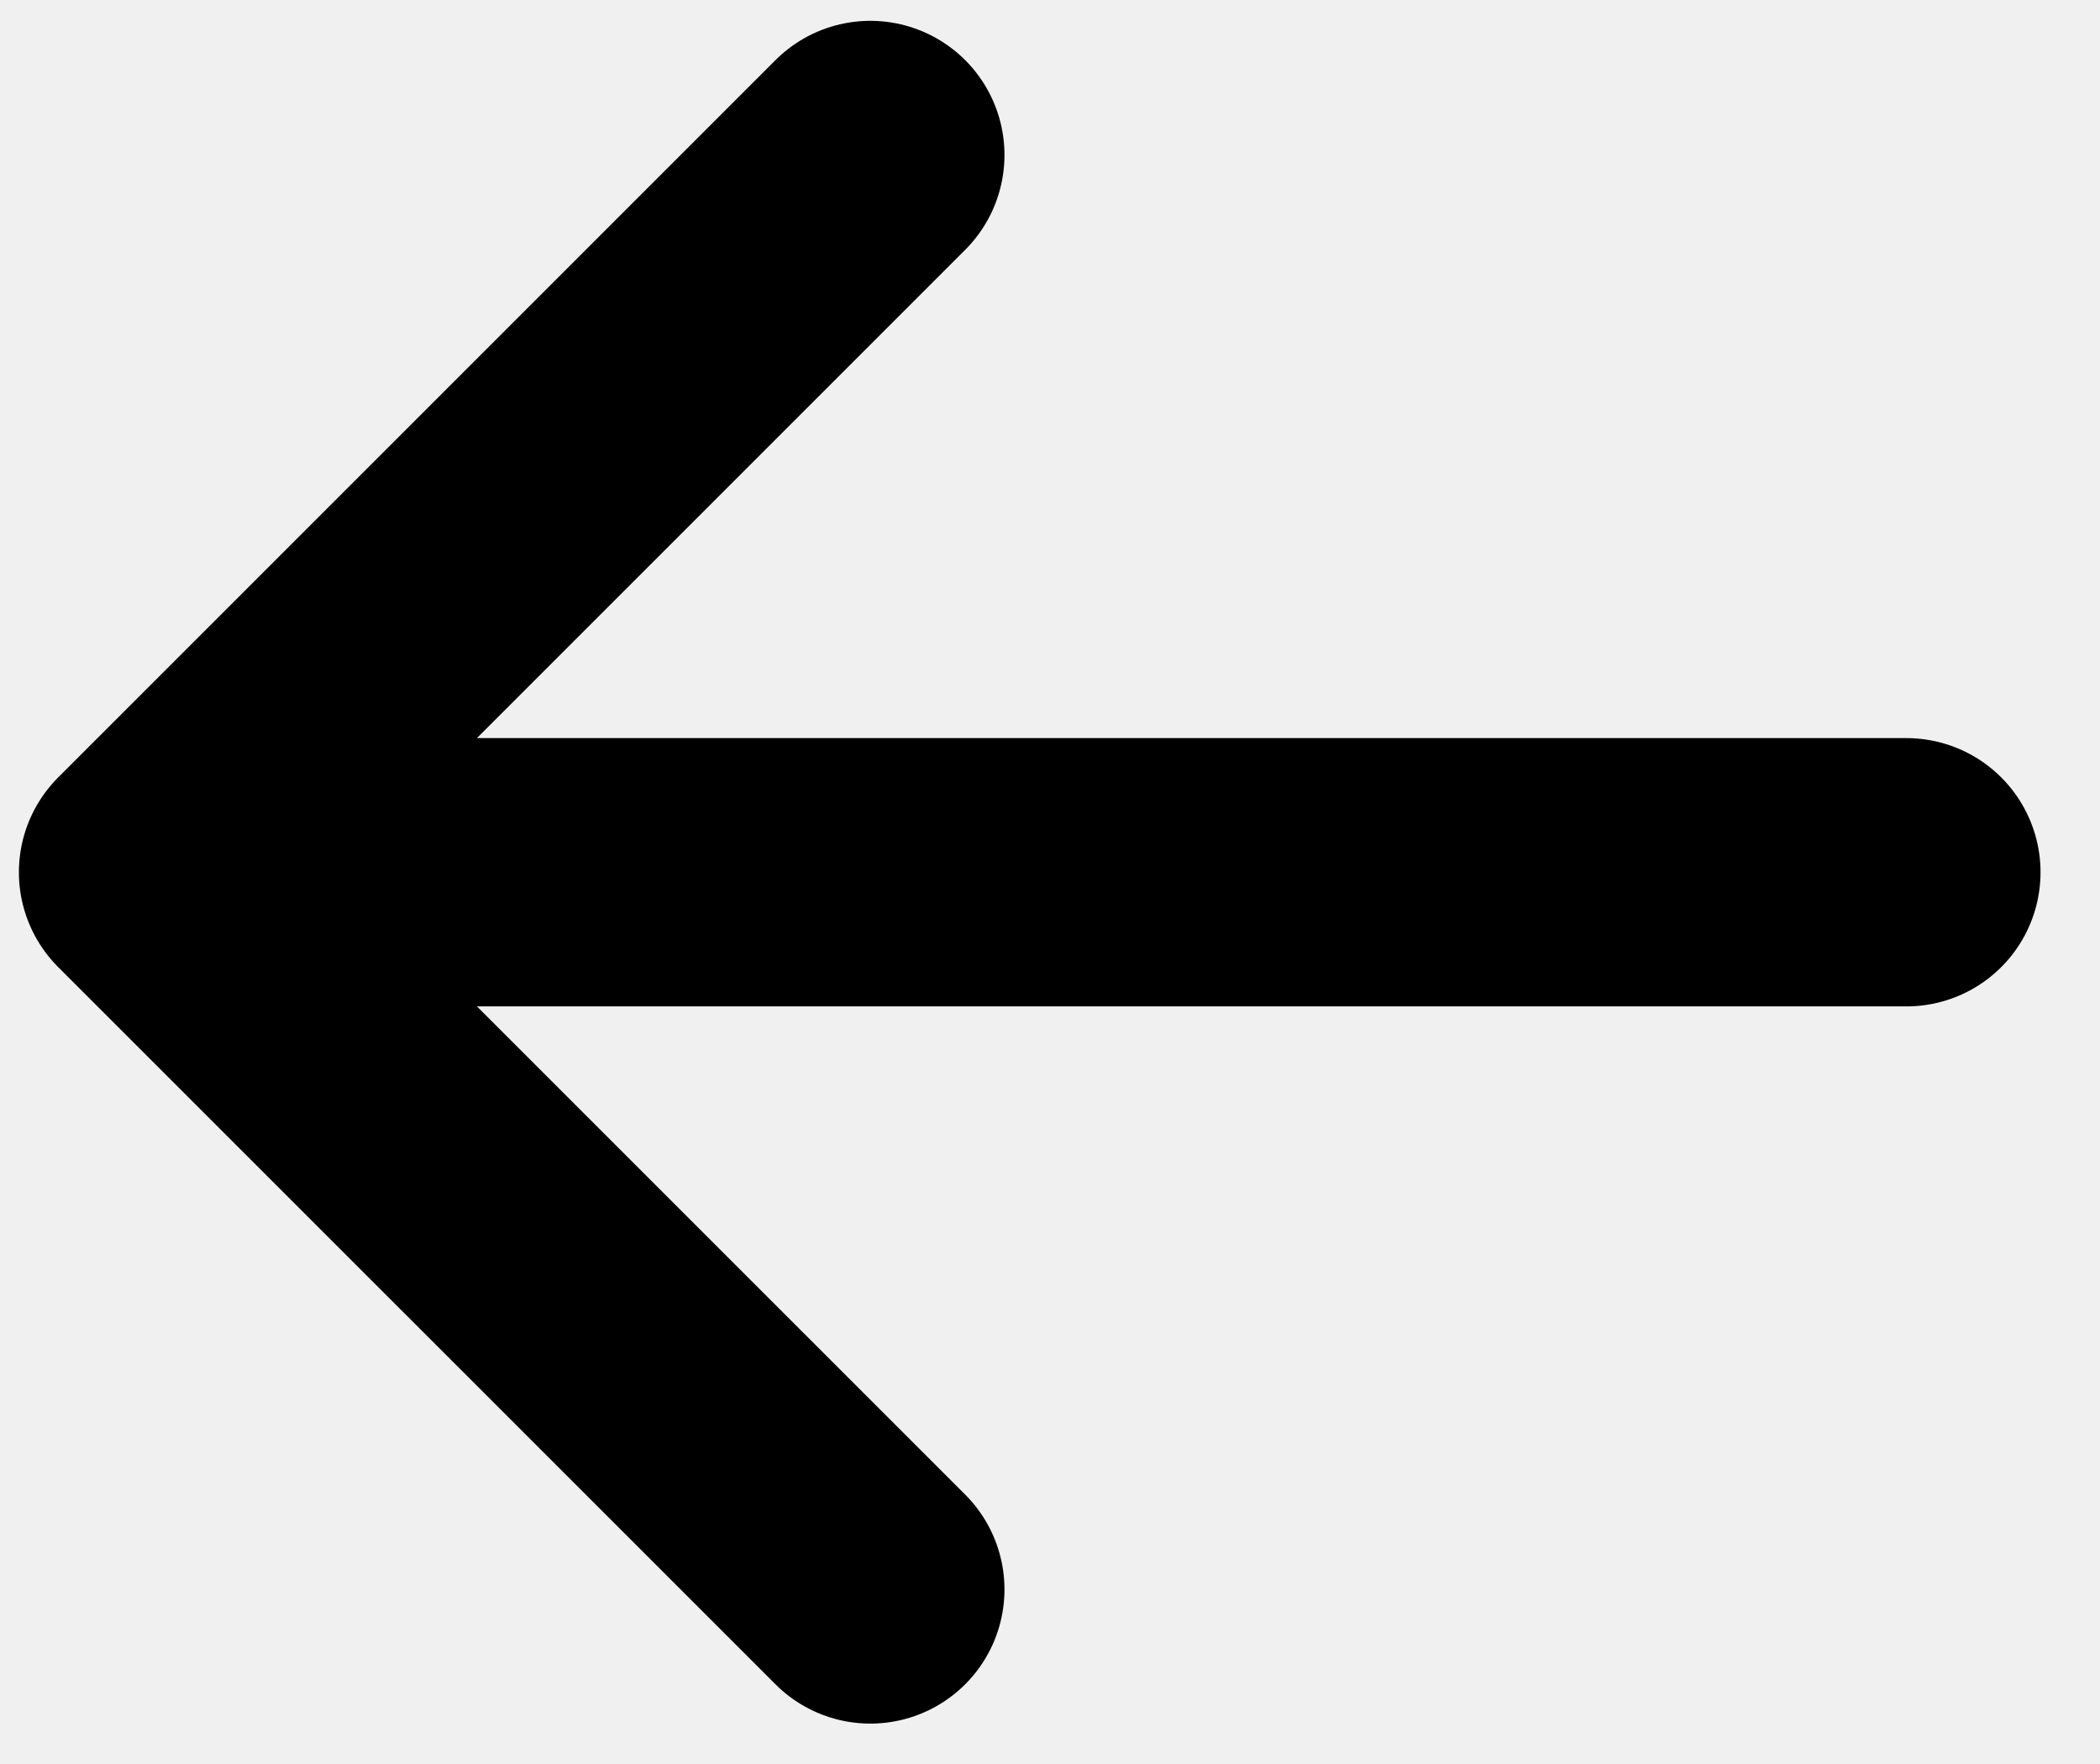
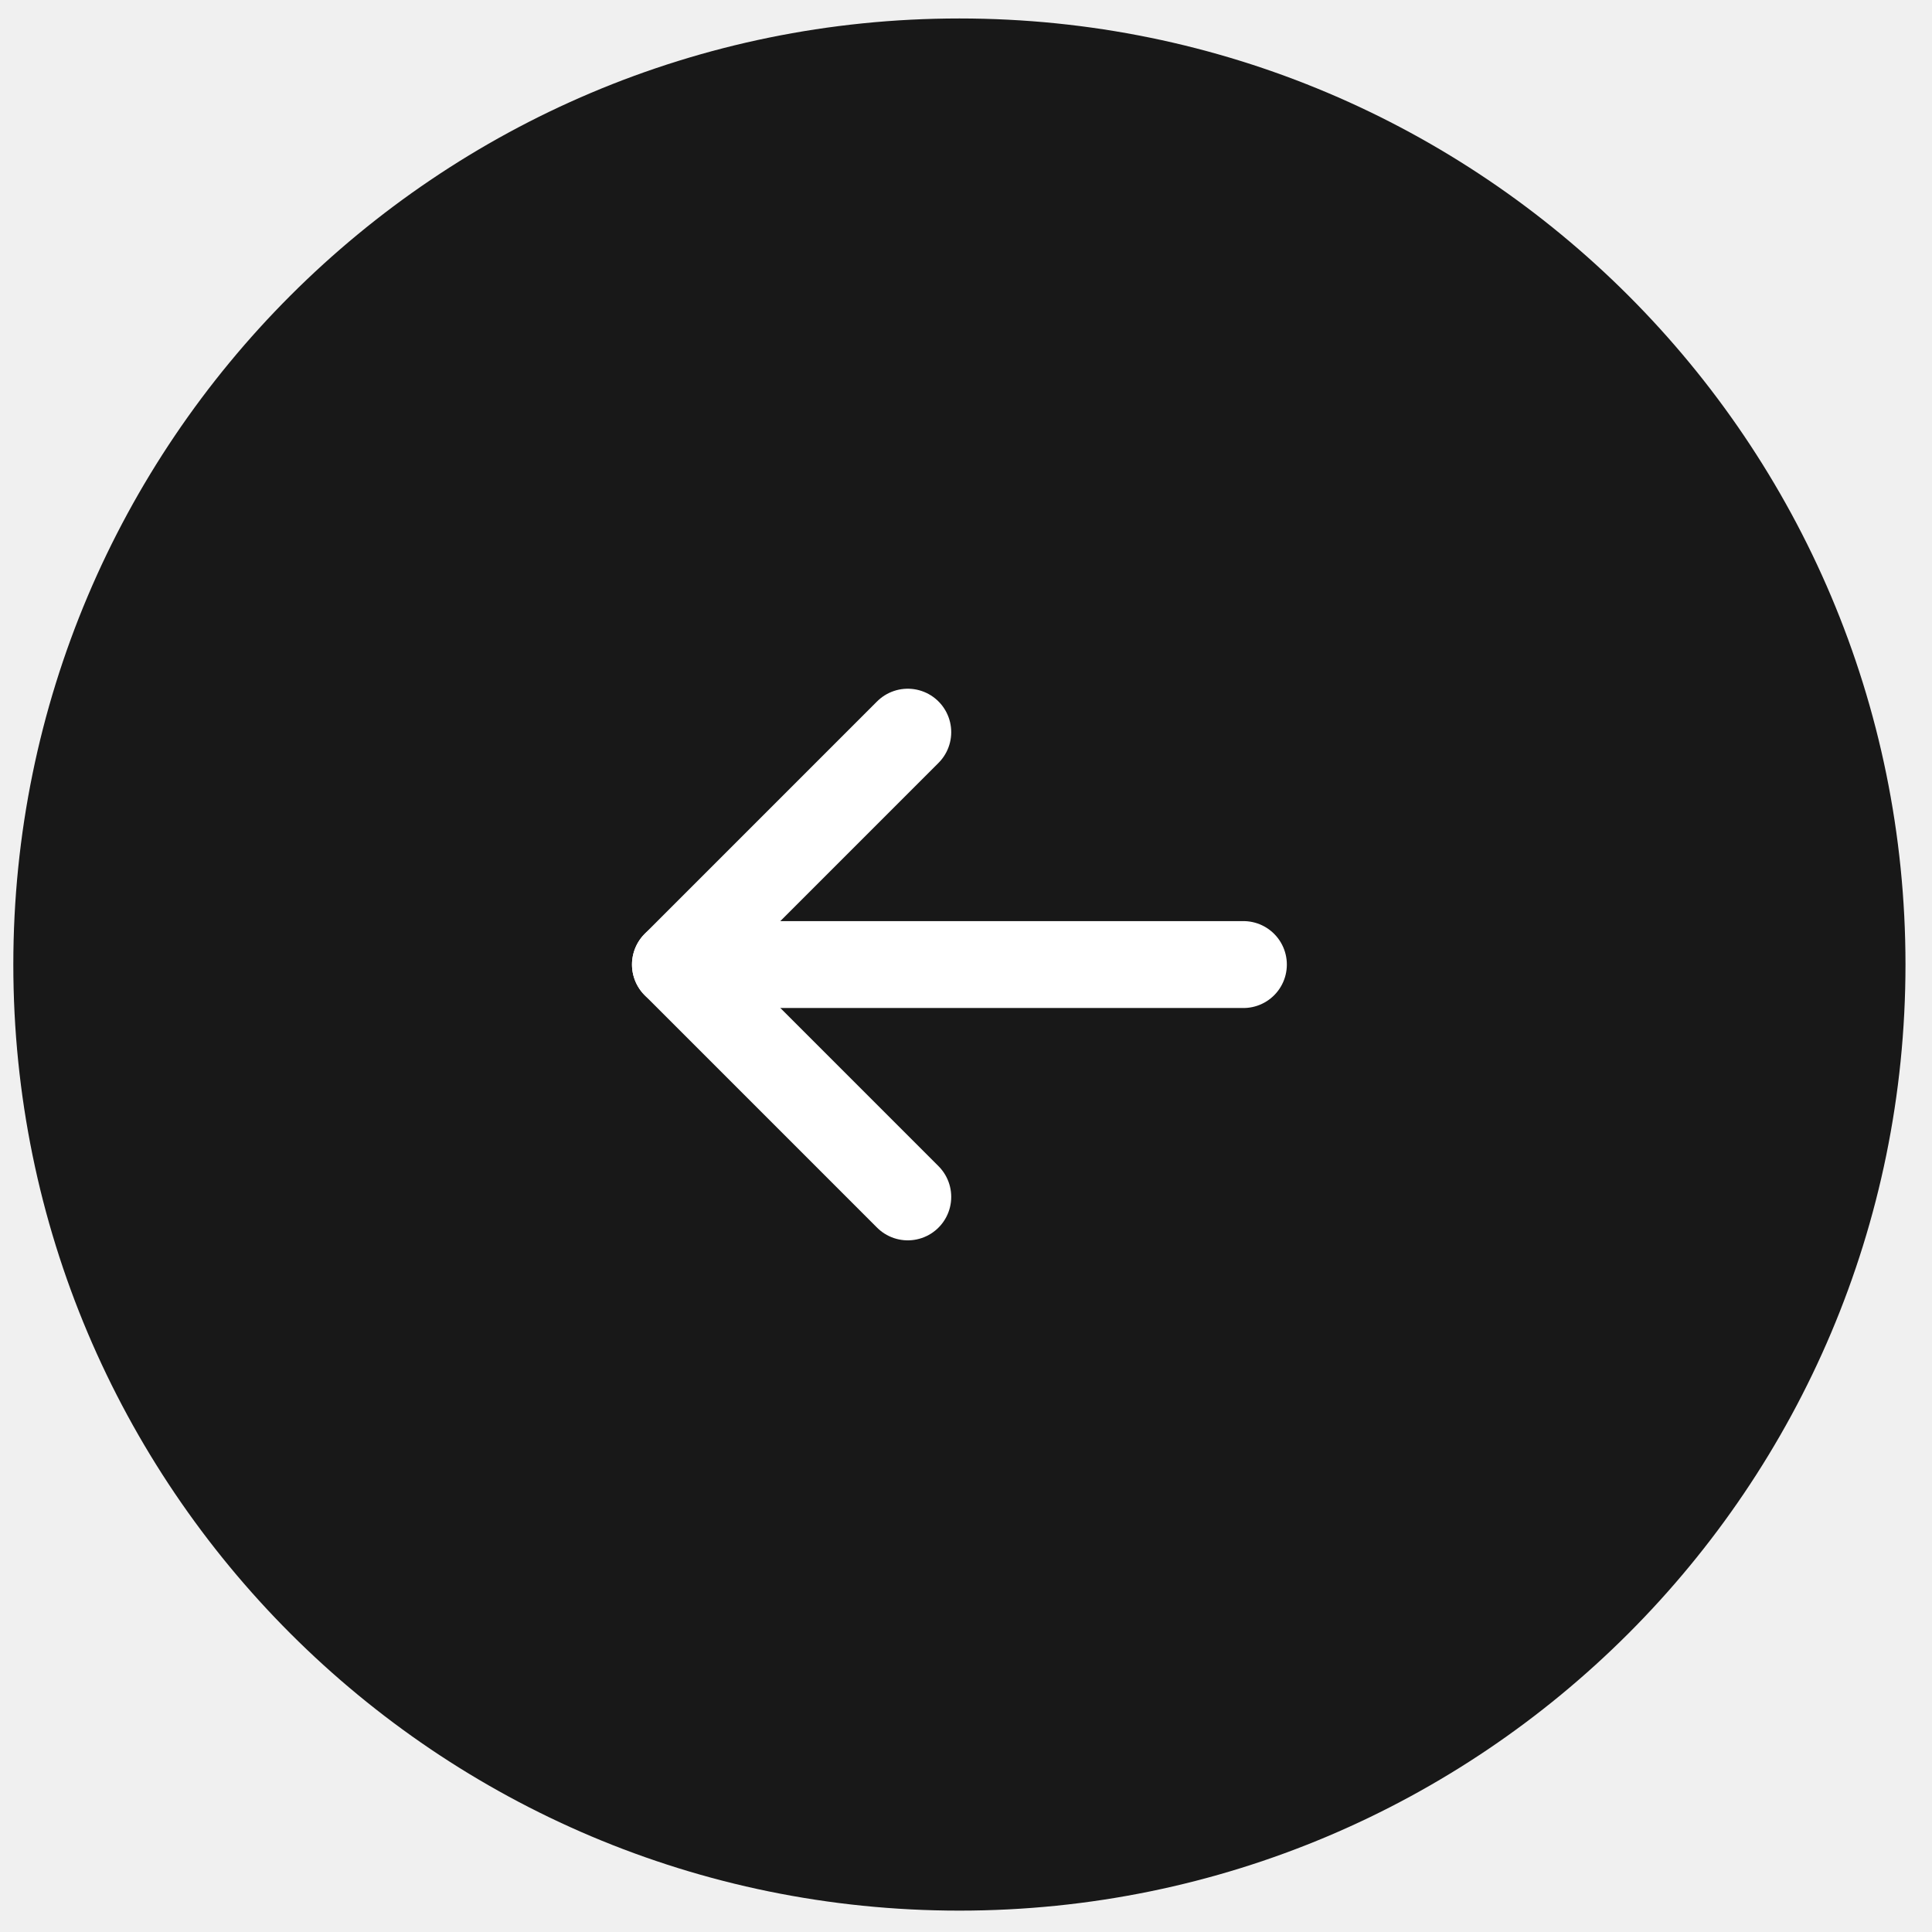
- <svg xmlns="http://www.w3.org/2000/svg" width="25" height="21" viewBox="0 0 25 21" fill="none">
-   <path d="M22.695 10.384L1.822 10.384M1.822 10.384L10.361 18.922M1.822 10.384L10.361 1.845" stroke="currentcolor" stroke-width="3.194" stroke-linecap="round" stroke-linejoin="round" />
+ <svg xmlns="http://www.w3.org/2000/svg" width="71" height="71" viewBox="0 0 71 71" fill="none">
+   <g id="Icon">
+     <circle id="Ellipse 1" cx="35.258" cy="35.447" r="34.768" transform="rotate(180 35.2578 35.4468)" fill="#181818" />
+     <path id="Vector" d="M45.694 35.447L24.822 35.447" stroke="white" stroke-width="3.194" stroke-linecap="round" stroke-linejoin="round" />
+     <path id="Vector_2" d="M33.36 43.985L24.822 35.446L33.36 26.907" stroke="white" stroke-width="3.194" stroke-linecap="round" stroke-linejoin="round" />
+   </g>
</svg>
